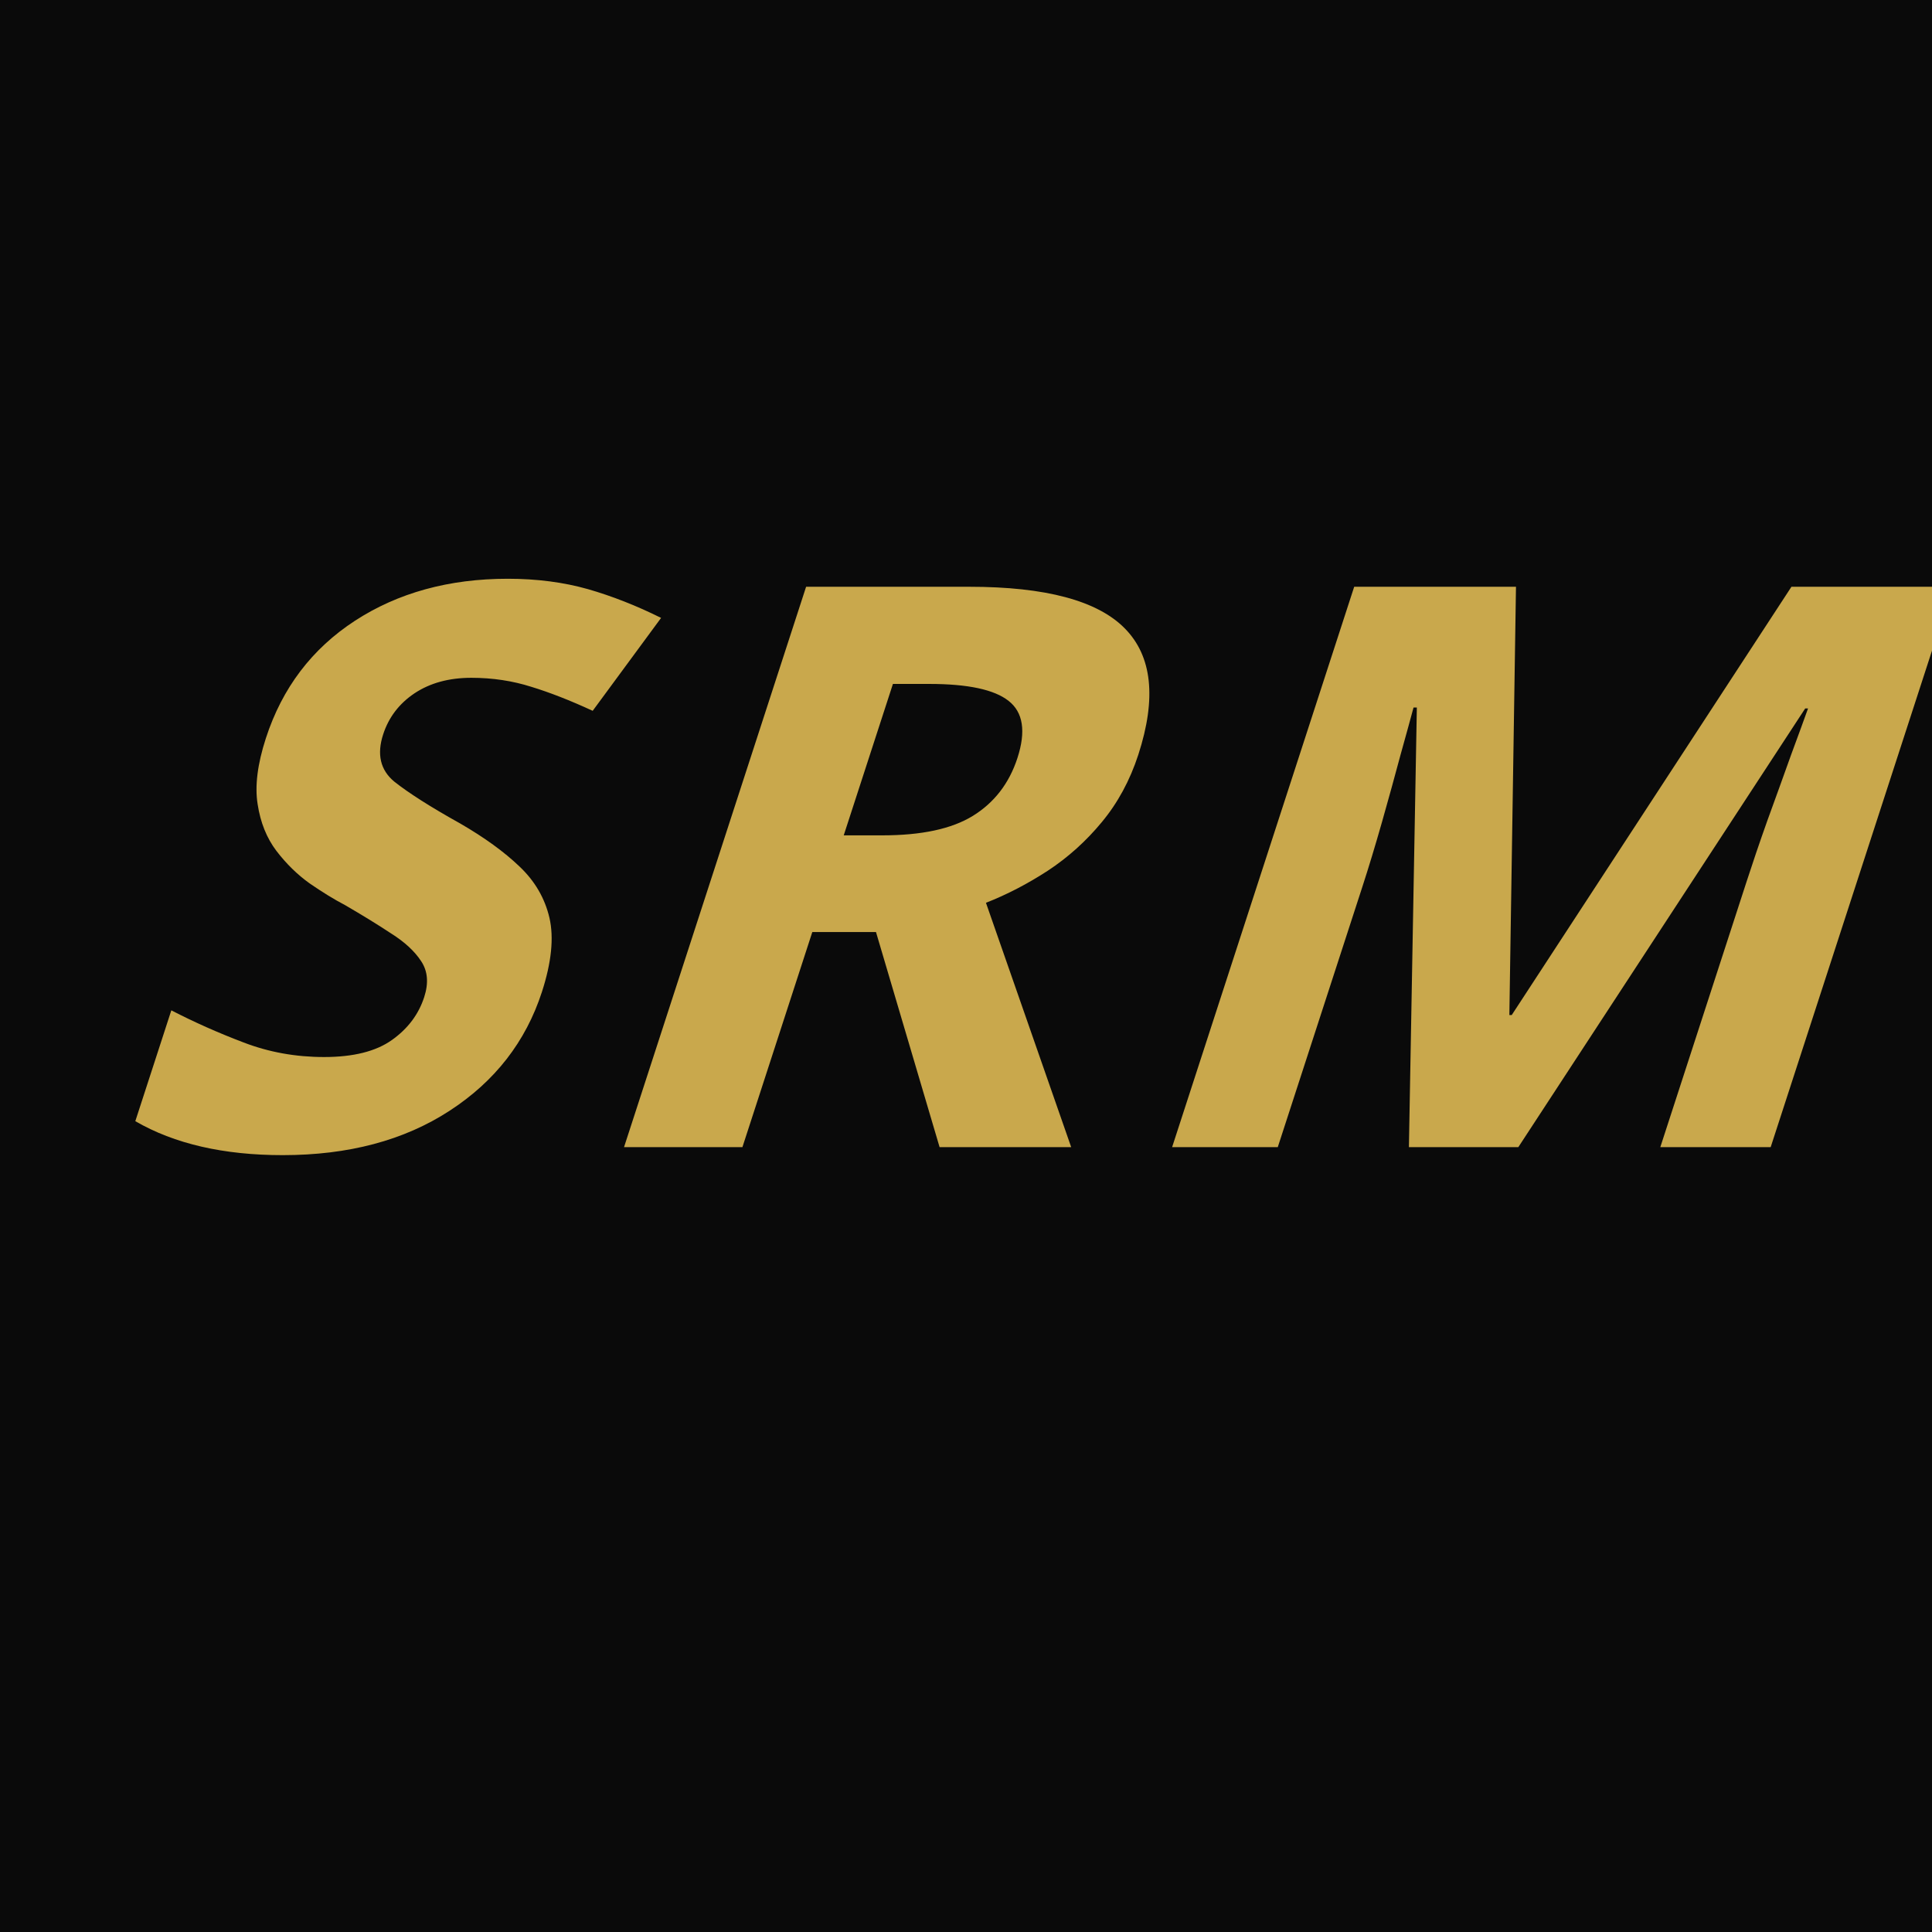
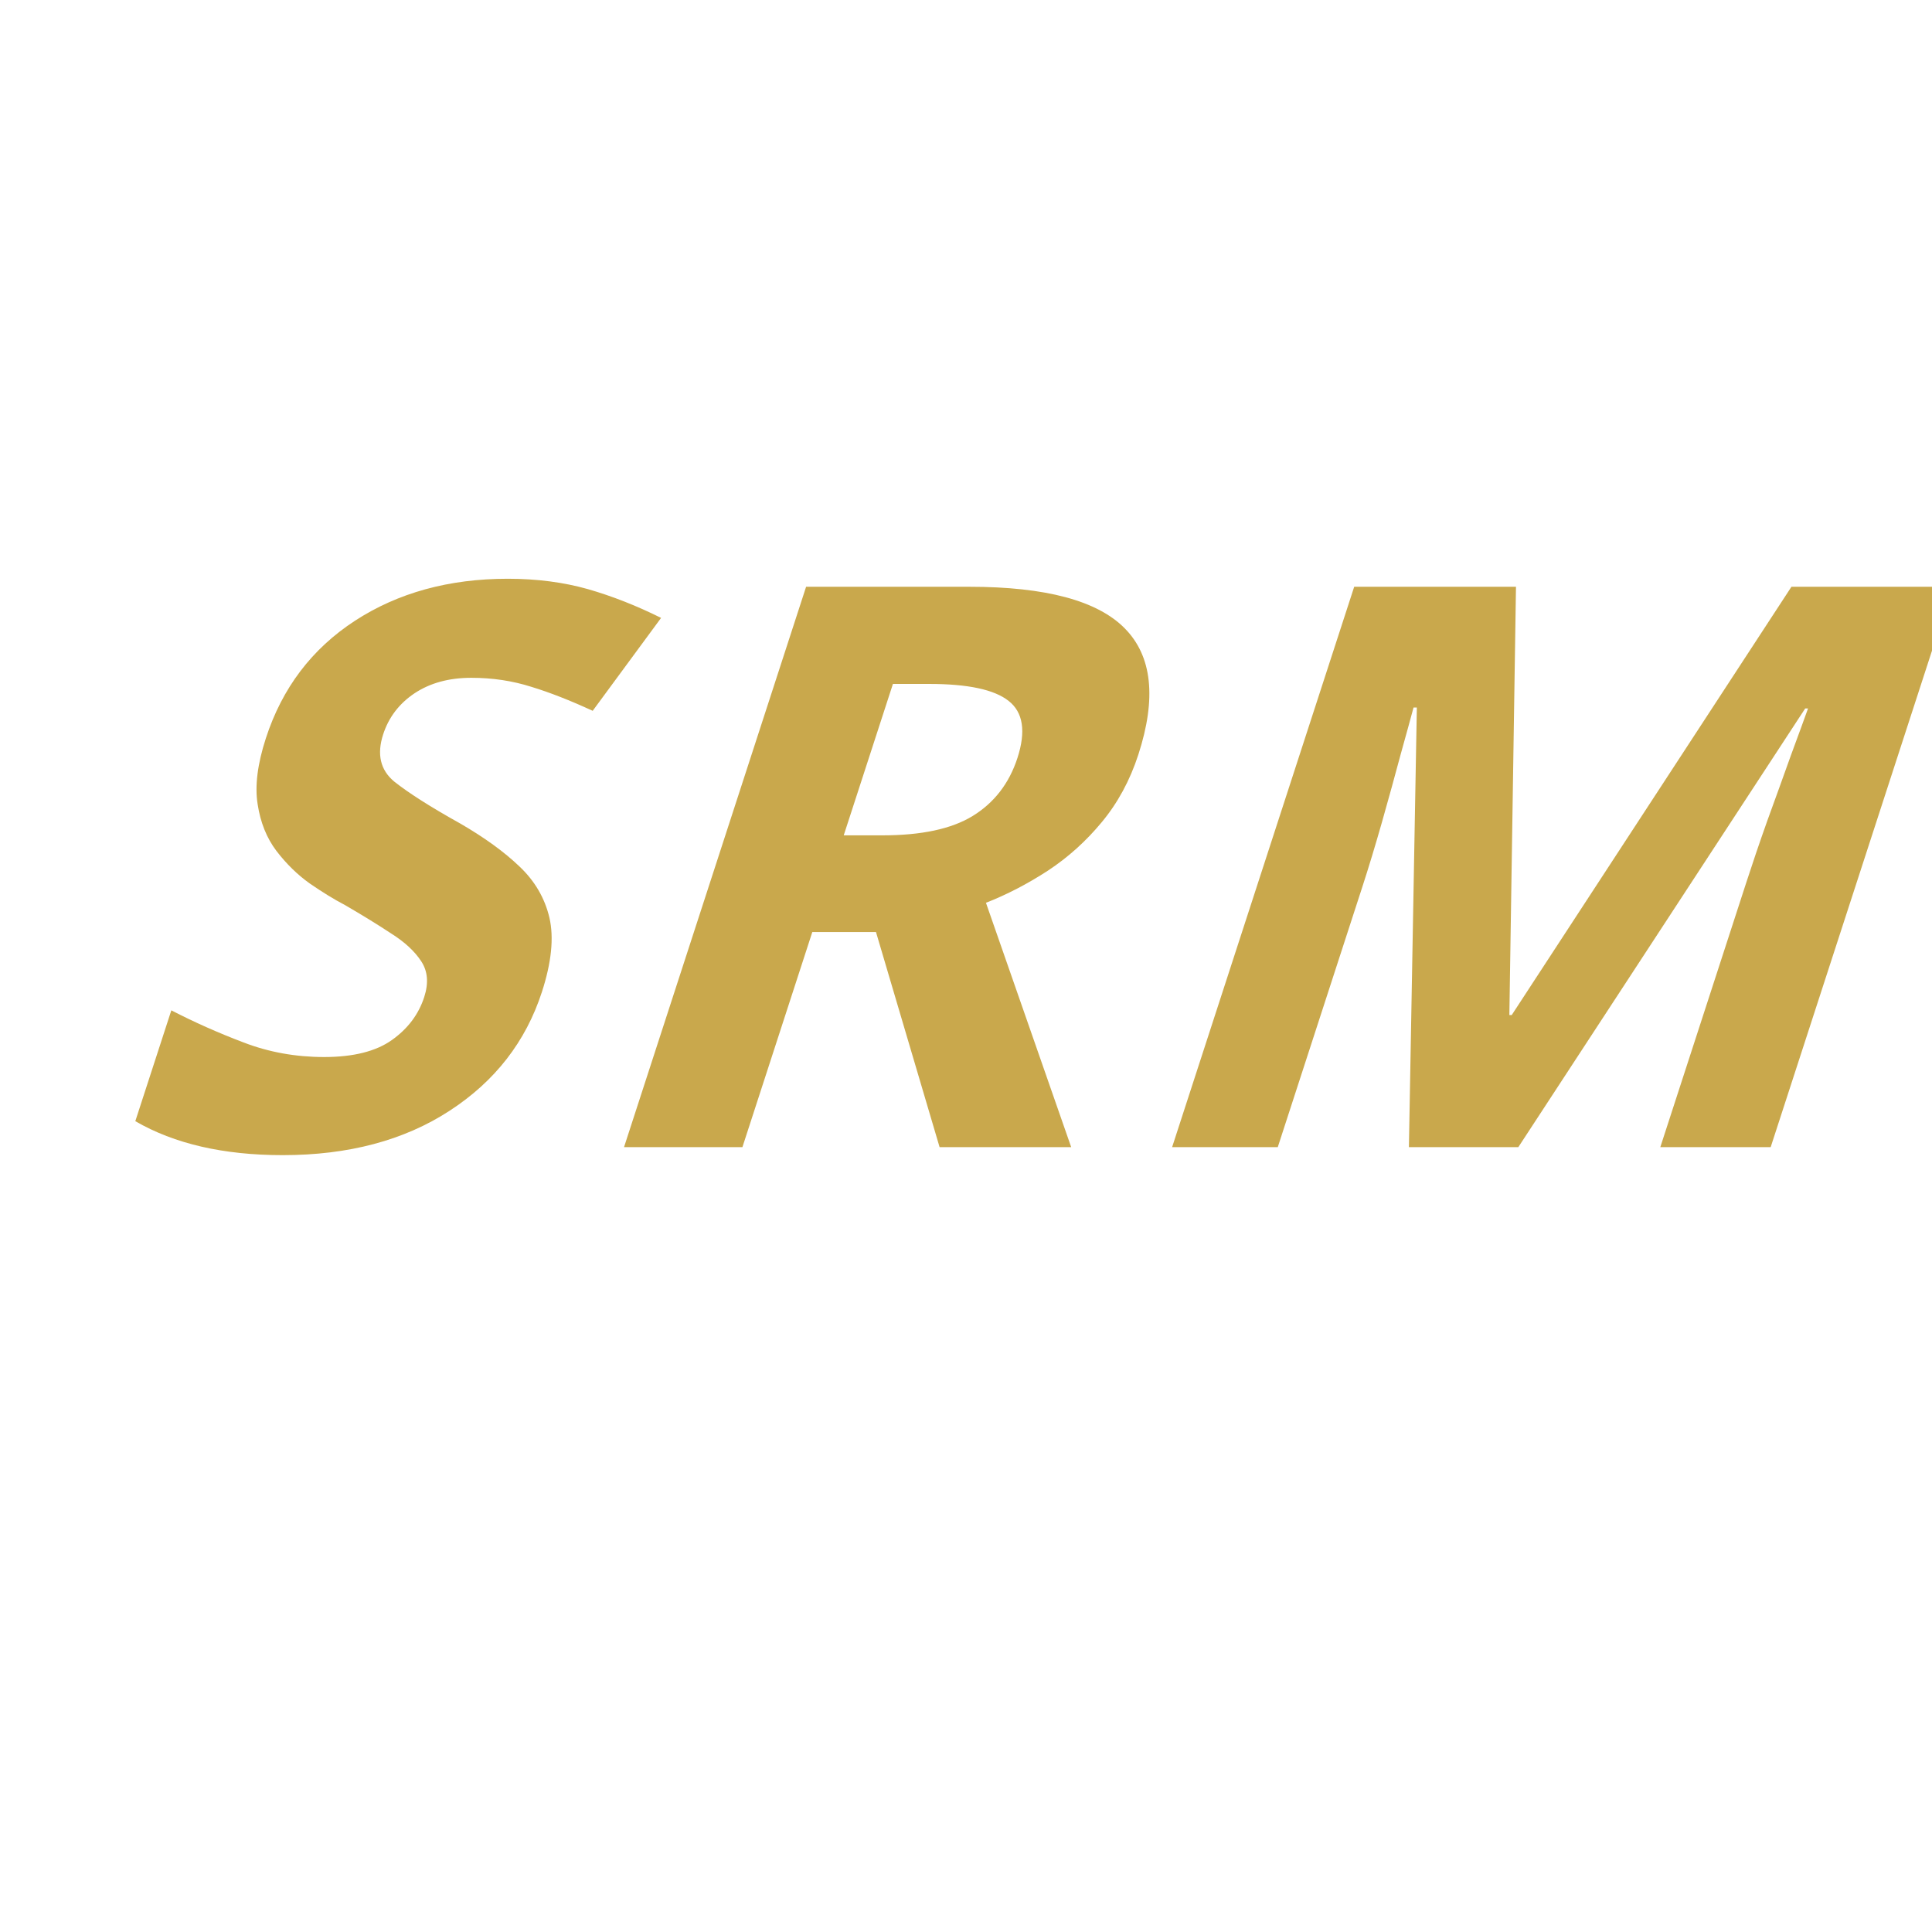
<svg xmlns="http://www.w3.org/2000/svg" viewBox="0 0 64 64" width="64" height="64">
-   <rect width="64" height="64" fill="#0a0a0a" />
  <g transform="translate(32, 38) skewX(-18)">
    <text x="0" y="0" font-family="'Arial Black', 'Impact', sans-serif" font-size="26" font-weight="900" fill="#c9a84c" letter-spacing="1" text-anchor="middle">SRM</text>
  </g>
</svg>
